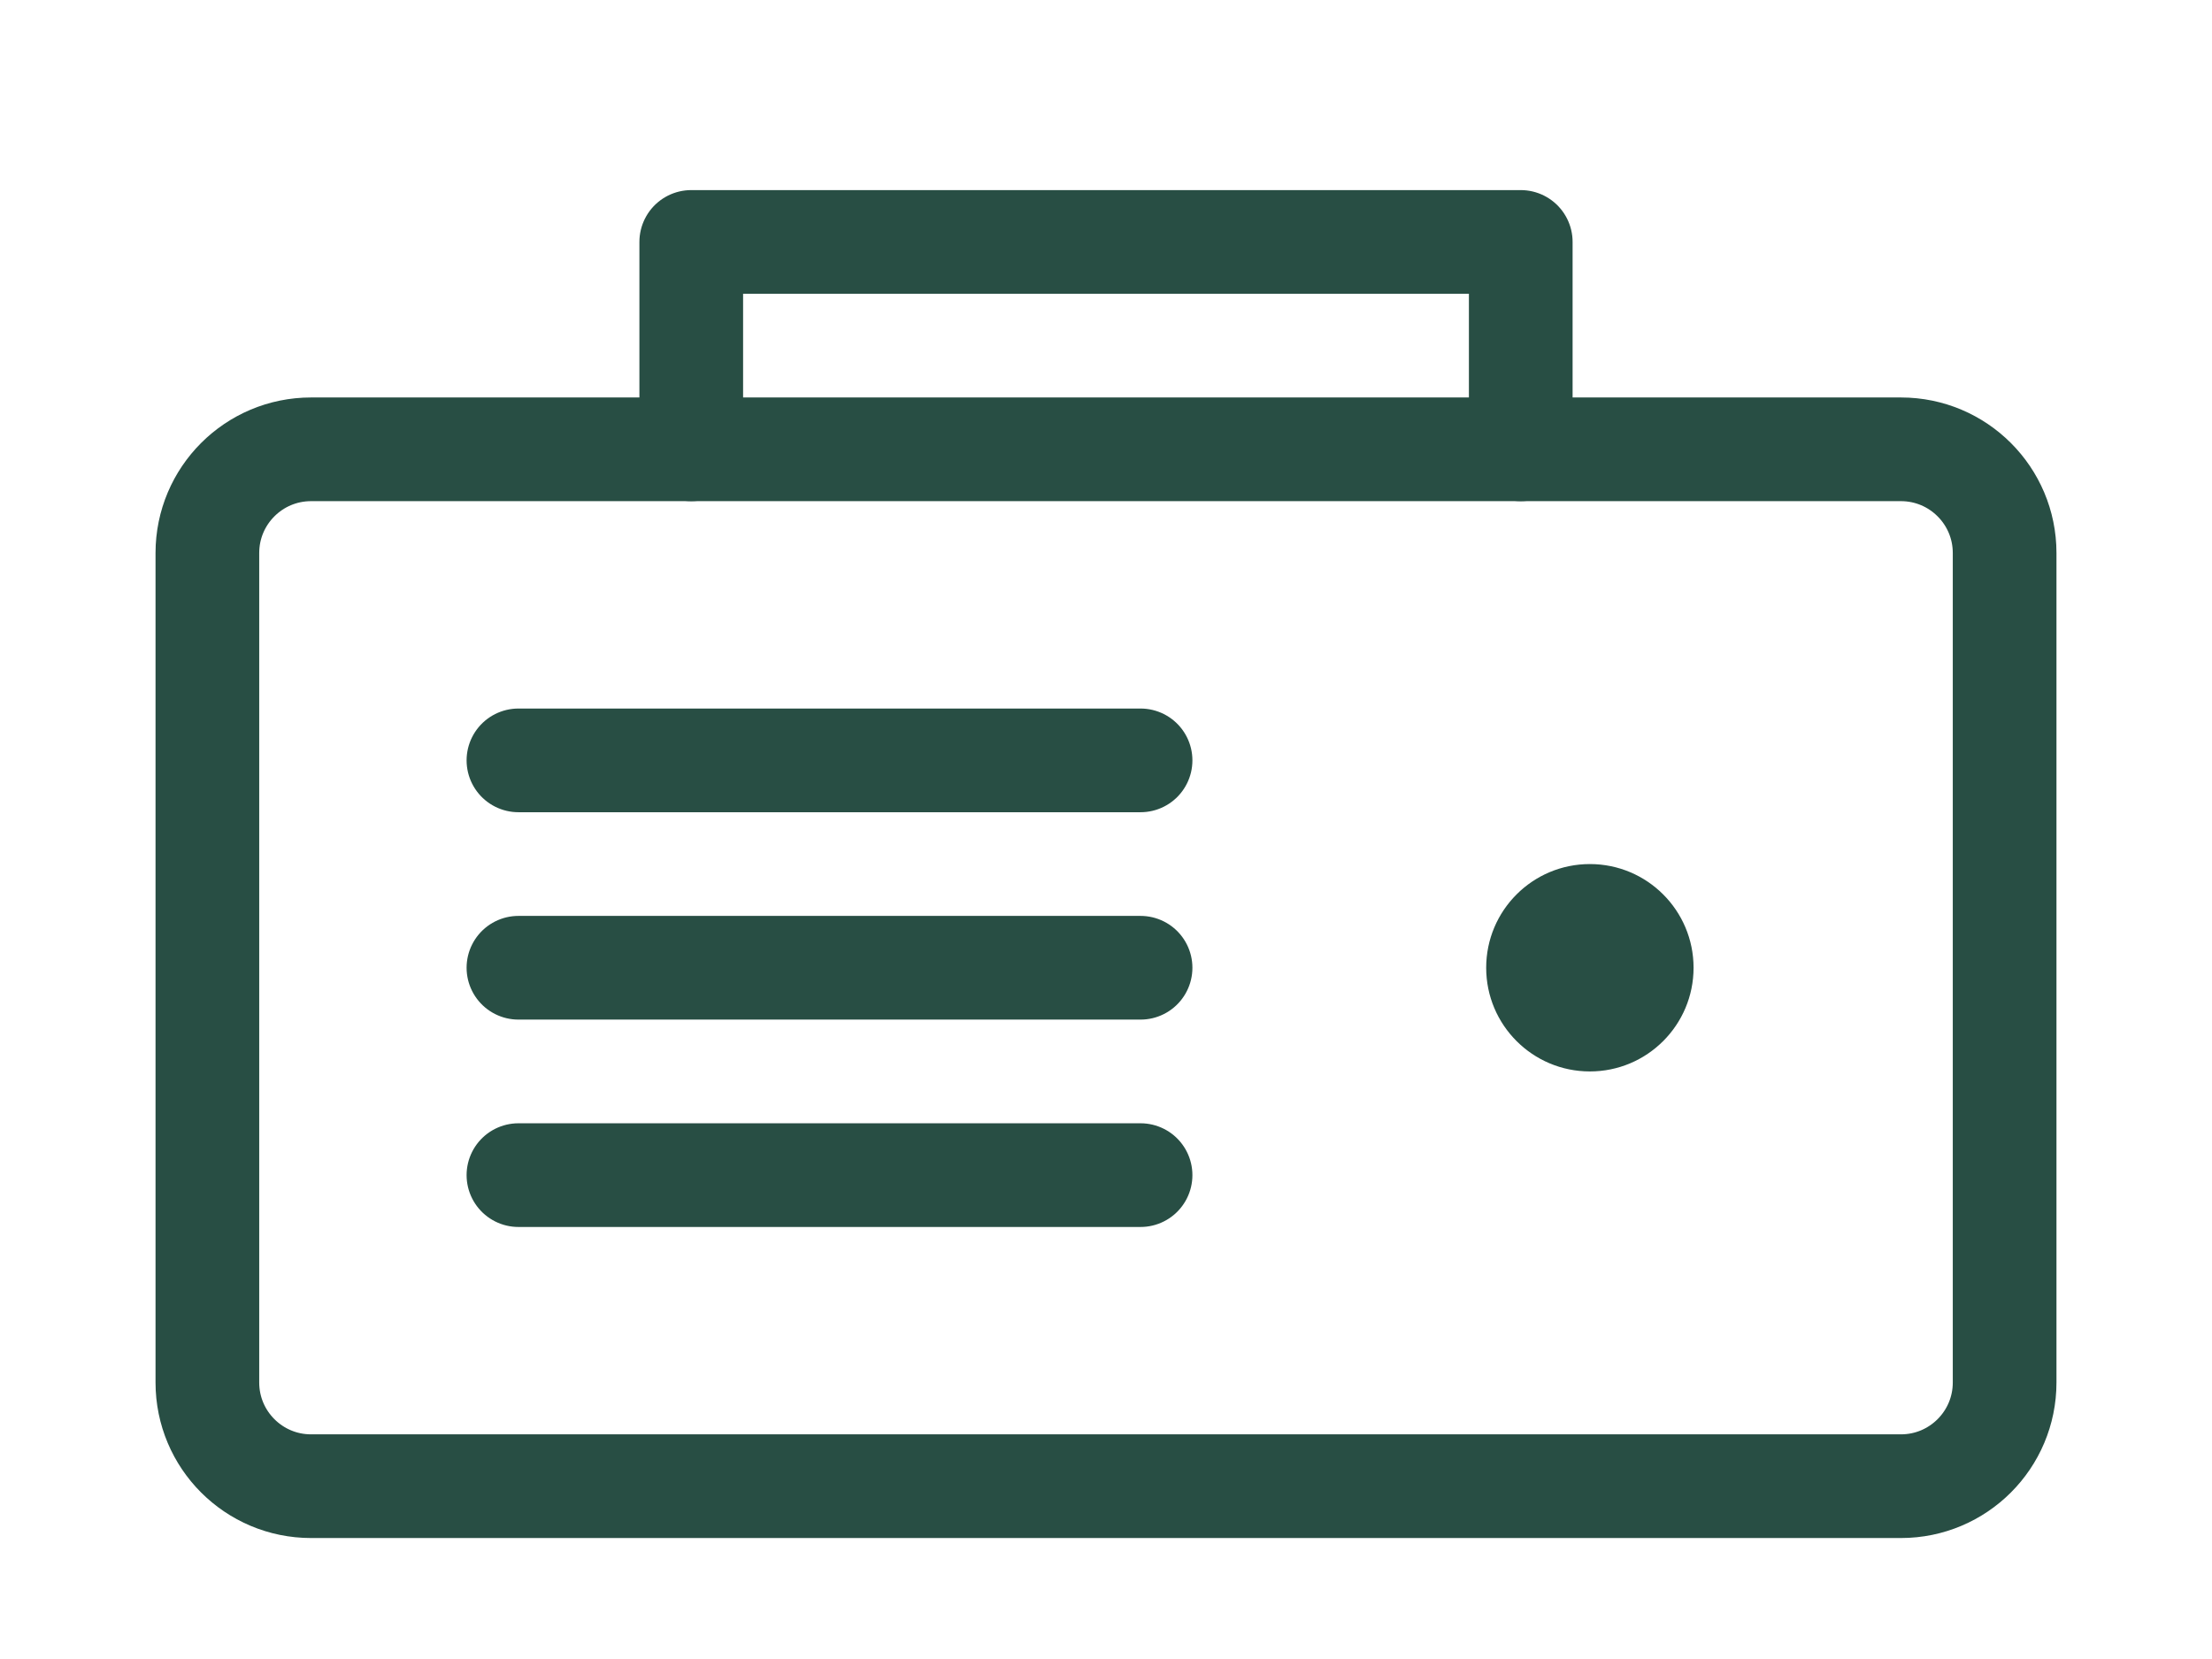
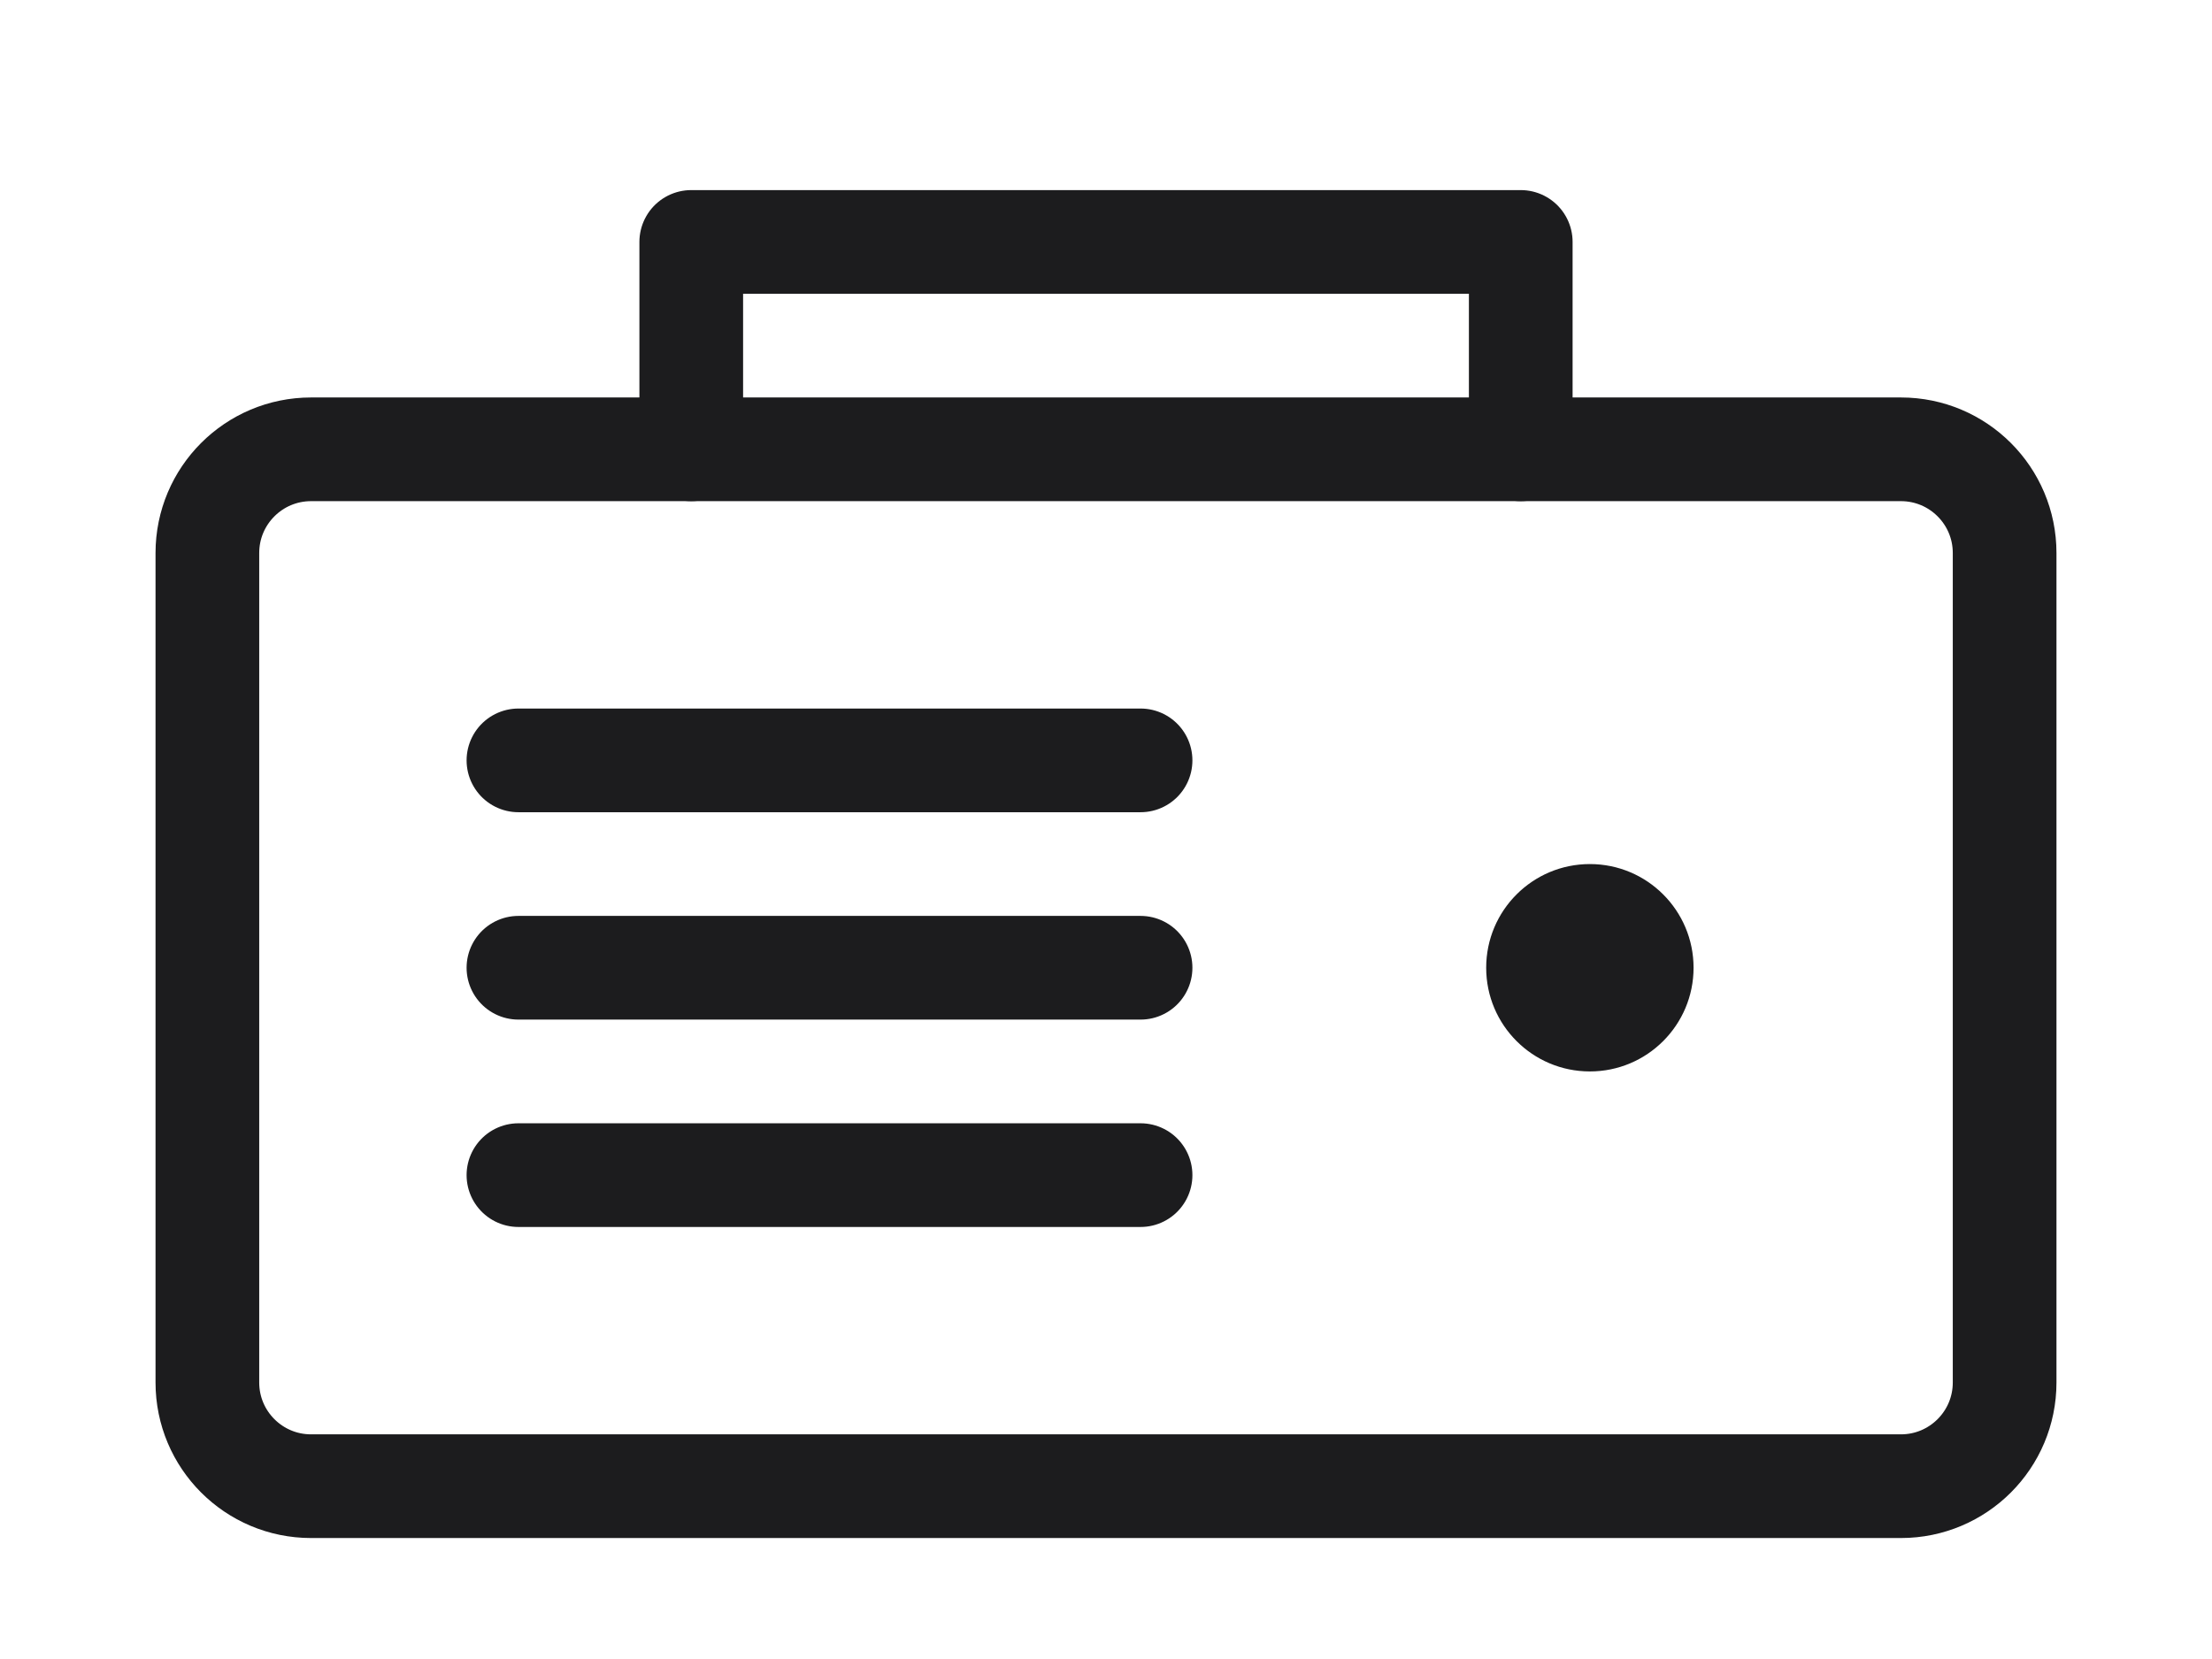
- <svg xmlns="http://www.w3.org/2000/svg" viewBox="0 0 64 48" fill="none" stroke="#284e44" stroke-width="3" stroke-linecap="round" stroke-linejoin="round">
+ <svg xmlns="http://www.w3.org/2000/svg" viewBox="0 0 64 48" fill="none" stroke="#1c1c1e" stroke-width="3" stroke-linecap="round" stroke-linejoin="round">
  <path d="M20 13V7h24v6" />
  <rect x="6" y="13" width="52" height="30" rx="3" />
  <path d="M15 22h18M15 28h18M15 34h18" />
-   <circle cx="46" cy="28" r="3" fill="#284e44" stroke="none" />
+   <circle cx="46" cy="28" r="3" fill="#1c1c1e" stroke="none" />
</svg>
